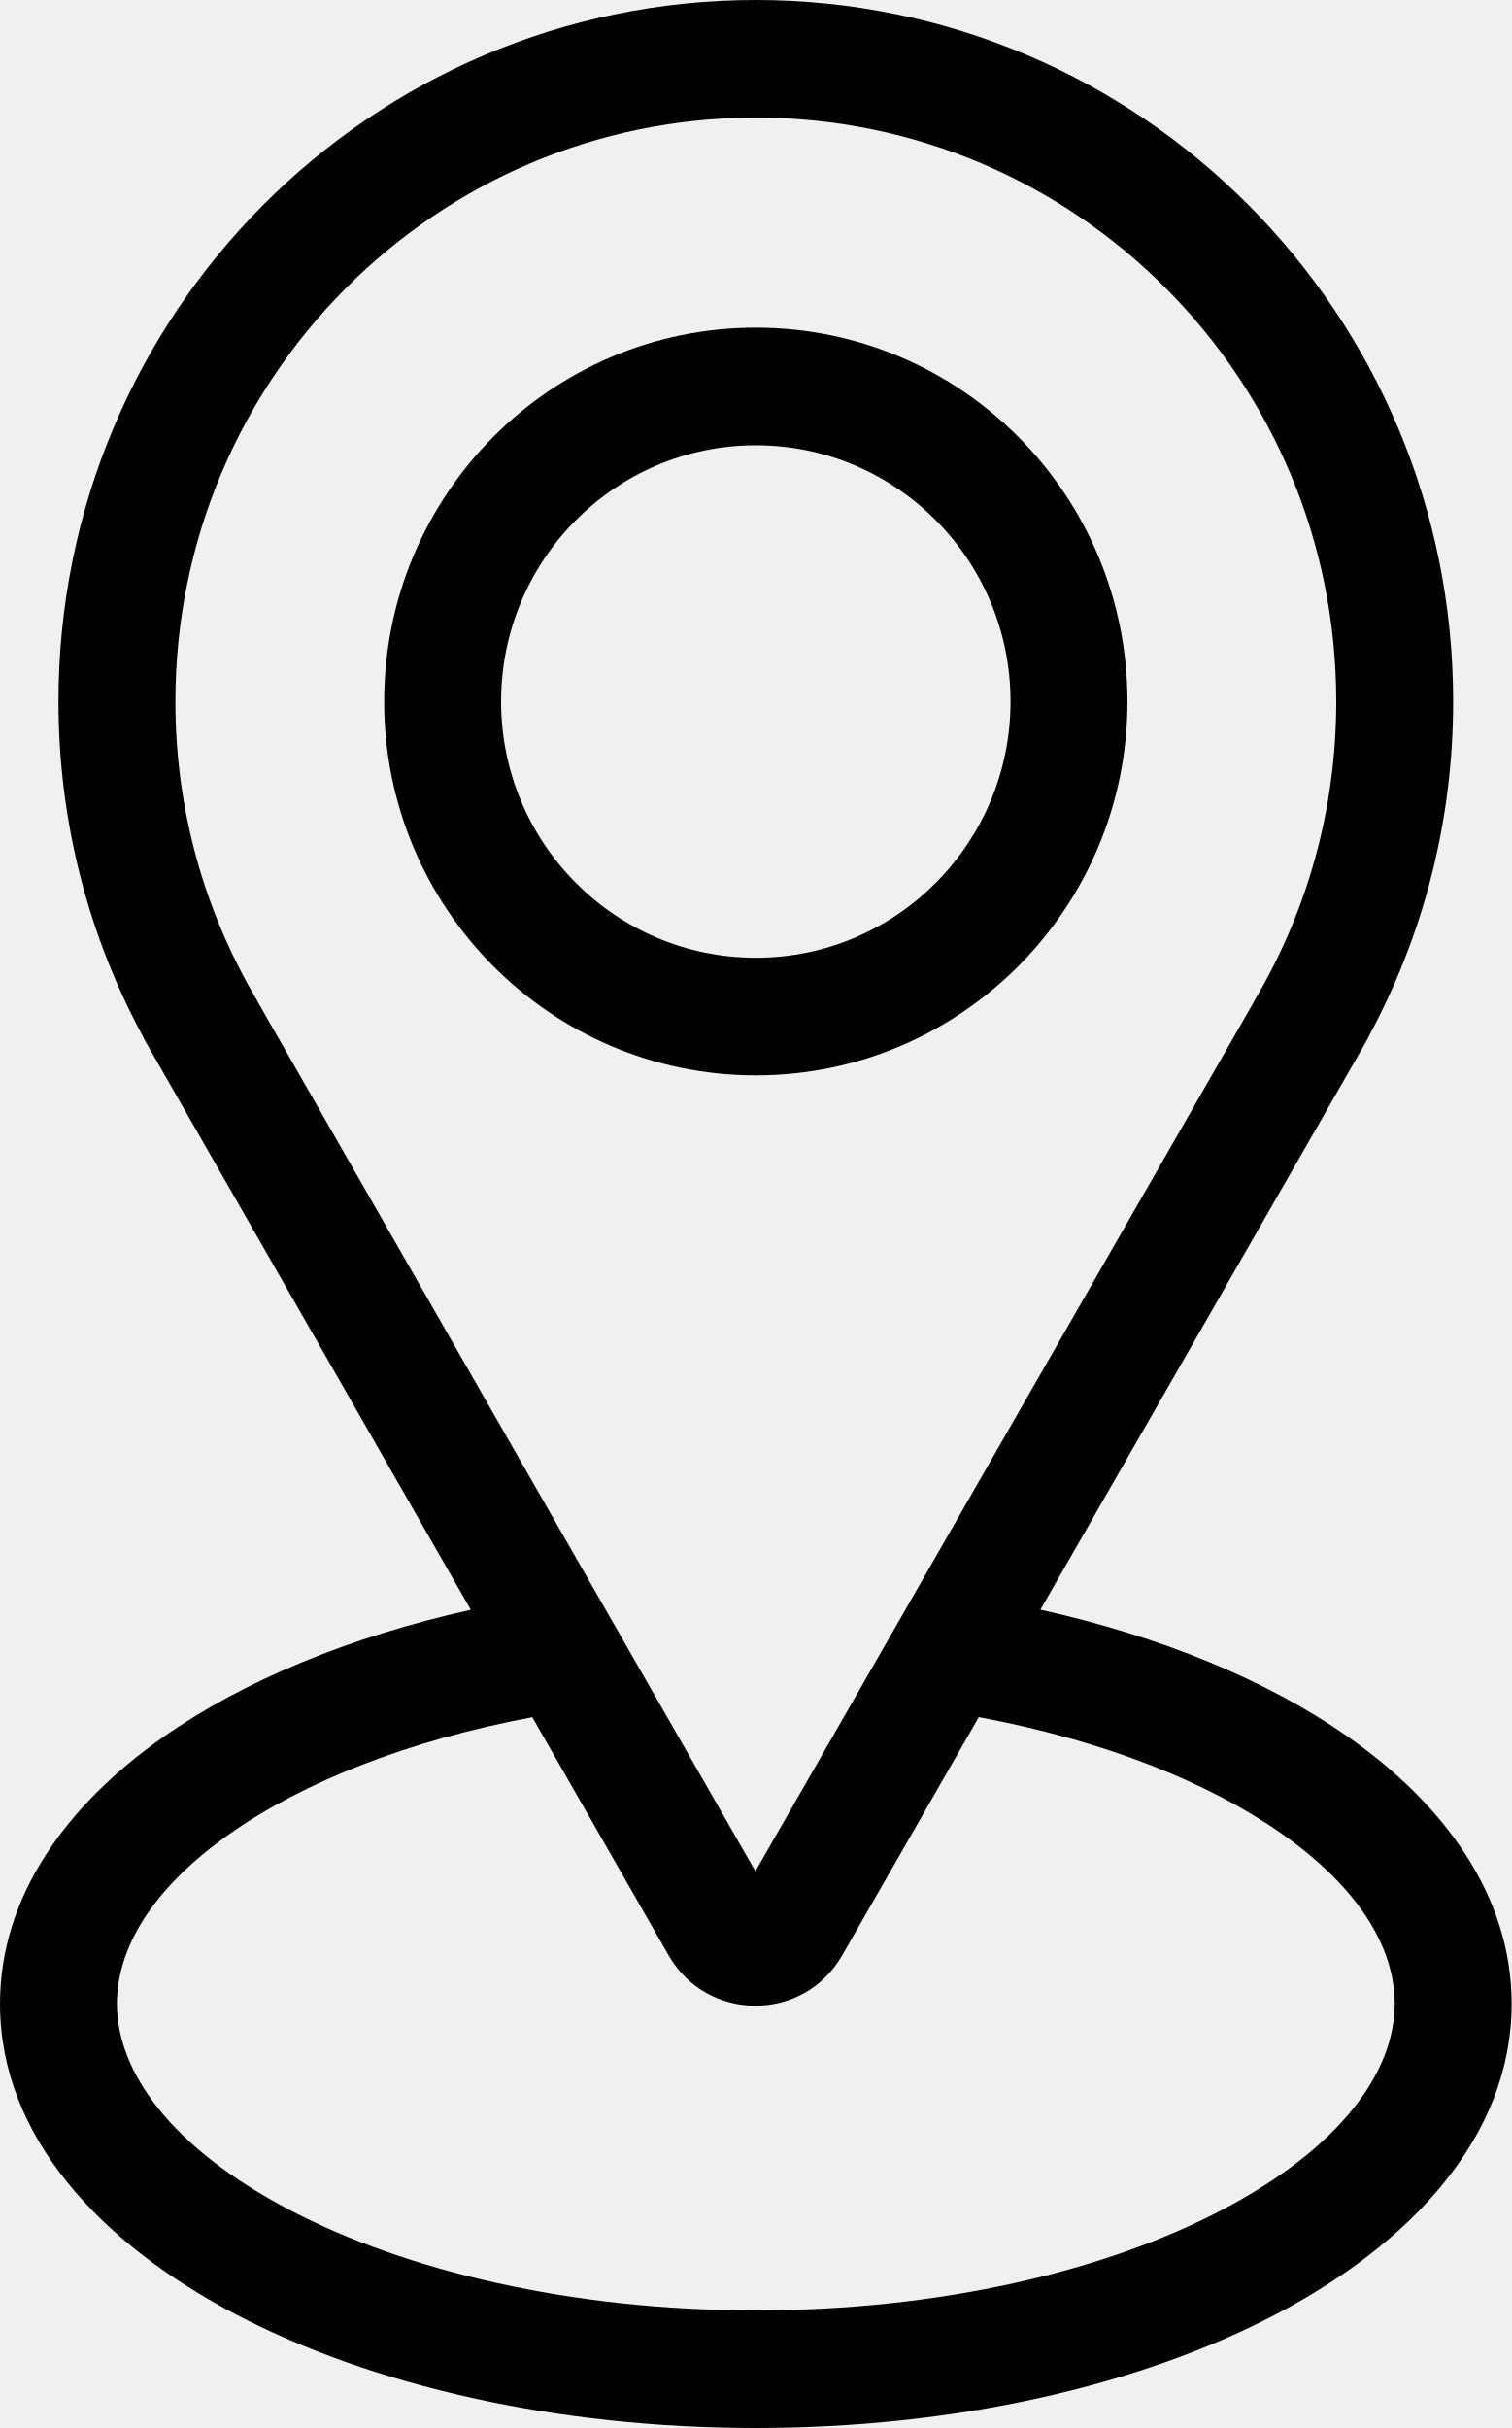
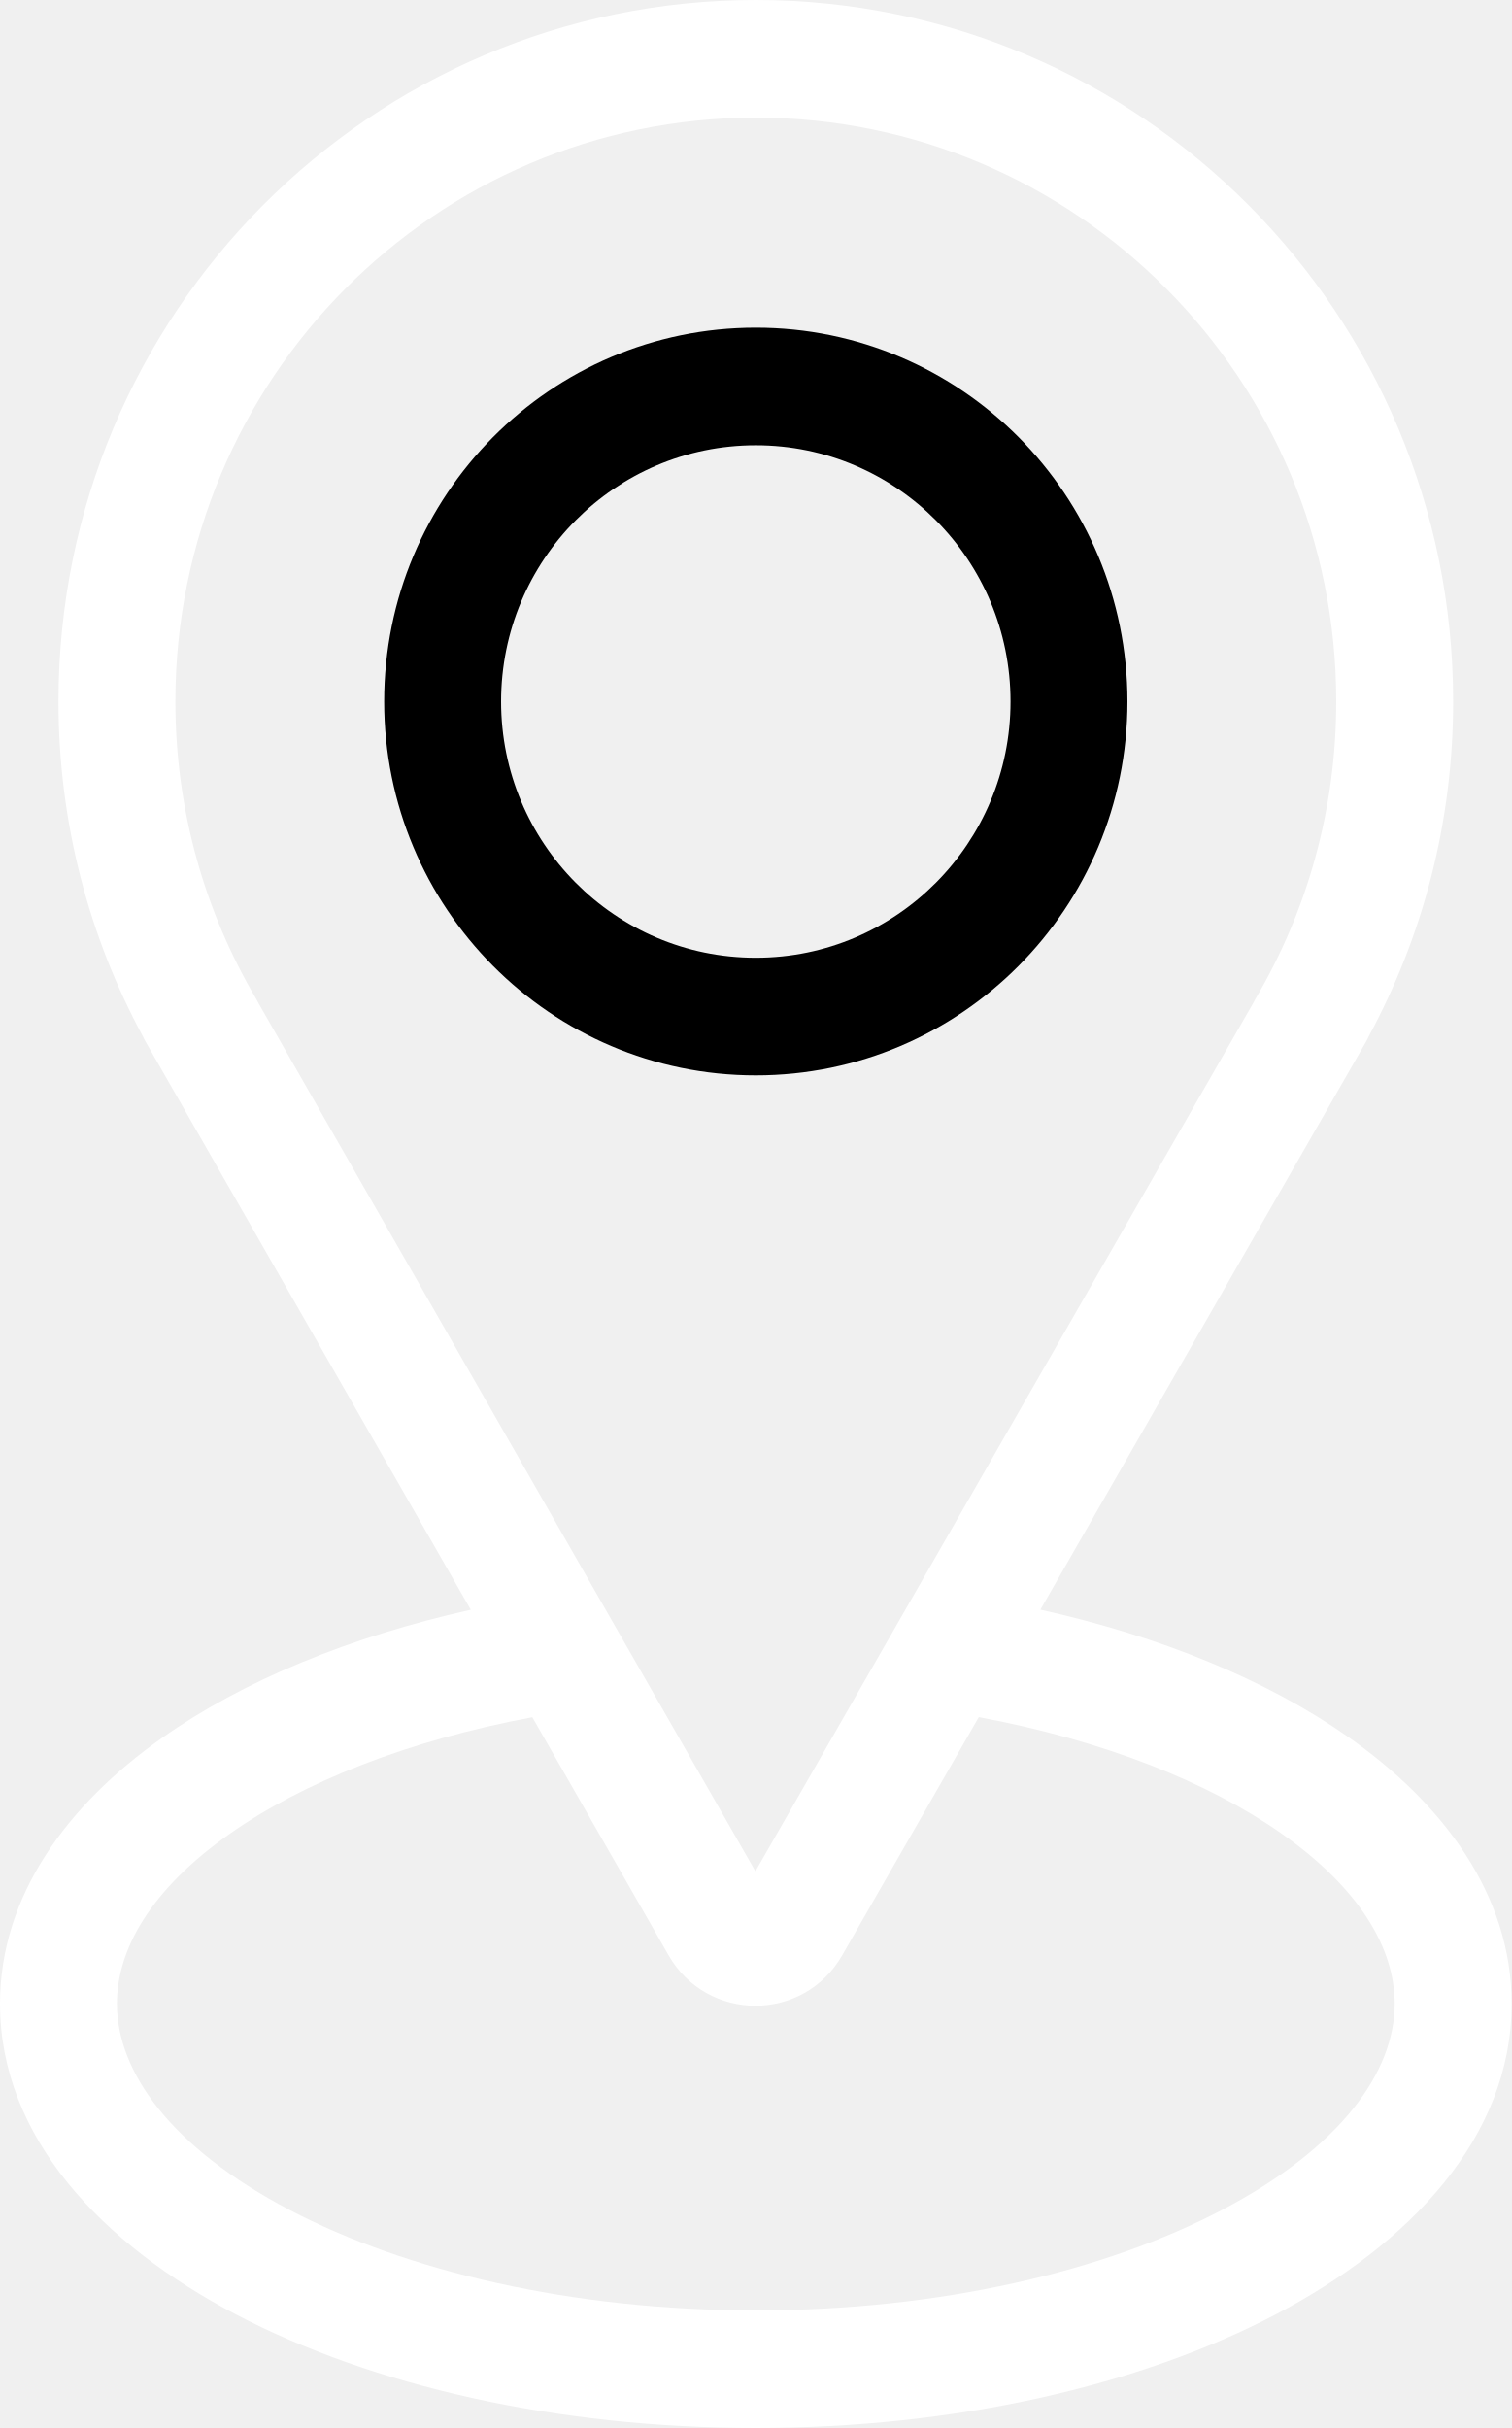
<svg xmlns="http://www.w3.org/2000/svg" width="132" height="212" viewBox="0 0 132 212" fill="none">
  <path fill-rule="evenodd" clip-rule="evenodd" d="M66 28.609C48.077 28.609 33.547 43.224 33.547 61.253C33.547 79.281 48.077 93.896 66 93.896C83.923 93.896 98.453 79.281 98.453 61.253C98.453 43.224 83.923 28.609 66 28.609ZM43.757 61.253C43.757 48.896 53.715 38.879 66 38.879C78.284 38.879 88.243 48.896 88.243 61.253C88.243 73.609 78.284 83.626 66 83.626C53.715 83.626 43.757 73.609 43.757 61.253Z" fill="black" />
-   <path fill-rule="evenodd" clip-rule="evenodd" d="M12.476 90.487C7.775 81.795 5.105 71.831 5.105 61.253C5.105 27.424 32.369 0 66 0C99.631 0 126.895 27.424 126.895 61.253C126.895 71.829 124.226 81.792 119.526 90.483C119.454 90.644 119.374 90.804 119.284 90.96L90.849 140.548C101.327 142.876 110.591 146.67 117.664 151.614C126.009 157.445 132 165.431 132 174.955C132 186.649 123.055 195.975 111.418 202.073C99.532 208.301 83.466 212 66 212C48.534 212 32.468 208.301 20.582 202.073C8.945 195.975 0 186.649 0 174.955C0 165.513 5.891 157.581 14.118 151.766C21.213 146.753 30.546 142.909 41.112 140.557L12.715 90.957C12.626 90.803 12.547 90.646 12.476 90.487ZM73.545 170.724L85.47 149.929C96.34 151.953 105.45 155.583 111.839 160.048C118.746 164.875 121.79 170.131 121.79 174.955C121.79 180.884 117.103 187.514 106.701 192.965C96.547 198.286 82.165 201.73 66 201.73C49.835 201.73 35.453 198.286 25.299 192.965C14.897 187.514 10.21 180.884 10.21 174.955C10.21 170.172 13.2 164.966 19.988 160.17C26.372 155.658 35.529 151.983 46.483 149.937L58.38 170.719C61.745 176.596 70.176 176.599 73.545 170.724ZM15.315 61.253C15.315 33.096 38.007 10.27 66 10.27C93.993 10.27 116.685 33.096 116.685 61.253C116.685 70.754 114.106 79.634 109.616 87.24C109.542 87.365 109.474 87.492 109.412 87.621L65.965 163.388L22.595 87.635C22.531 87.501 22.46 87.37 22.384 87.24C17.894 79.634 15.315 70.754 15.315 61.253Z" fill="black" />
+   <path fill-rule="evenodd" clip-rule="evenodd" d="M12.476 90.487C7.775 81.795 5.105 71.831 5.105 61.253C5.105 27.424 32.369 0 66 0C99.631 0 126.895 27.424 126.895 61.253C126.895 71.829 124.226 81.792 119.526 90.483C119.454 90.644 119.374 90.804 119.284 90.96L90.849 140.548C101.327 142.876 110.591 146.67 117.664 151.614C126.009 157.445 132 165.431 132 174.955C132 186.649 123.055 195.975 111.418 202.073C99.532 208.301 83.466 212 66 212C48.534 212 32.468 208.301 20.582 202.073C8.945 195.975 0 186.649 0 174.955C0 165.513 5.891 157.581 14.118 151.766C21.213 146.753 30.546 142.909 41.112 140.557L12.715 90.957C12.626 90.803 12.547 90.646 12.476 90.487ZM73.545 170.724L85.47 149.929C96.34 151.953 105.45 155.583 111.839 160.048C118.746 164.875 121.79 170.131 121.79 174.955C121.79 180.884 117.103 187.514 106.701 192.965C96.547 198.286 82.165 201.73 66 201.73C49.835 201.73 35.453 198.286 25.299 192.965C14.897 187.514 10.21 180.884 10.21 174.955C10.21 170.172 13.2 164.966 19.988 160.17C26.372 155.658 35.529 151.983 46.483 149.937L58.38 170.719C61.745 176.596 70.176 176.599 73.545 170.724ZM15.315 61.253C15.315 33.096 38.007 10.27 66 10.27C93.993 10.27 116.685 33.096 116.685 61.253C116.685 70.754 114.106 79.634 109.616 87.24C109.542 87.365 109.474 87.492 109.412 87.621L65.965 163.388L22.595 87.635C22.531 87.501 22.46 87.37 22.384 87.24C17.894 79.634 15.315 70.754 15.315 61.253Z" fill="white" />
</svg>
